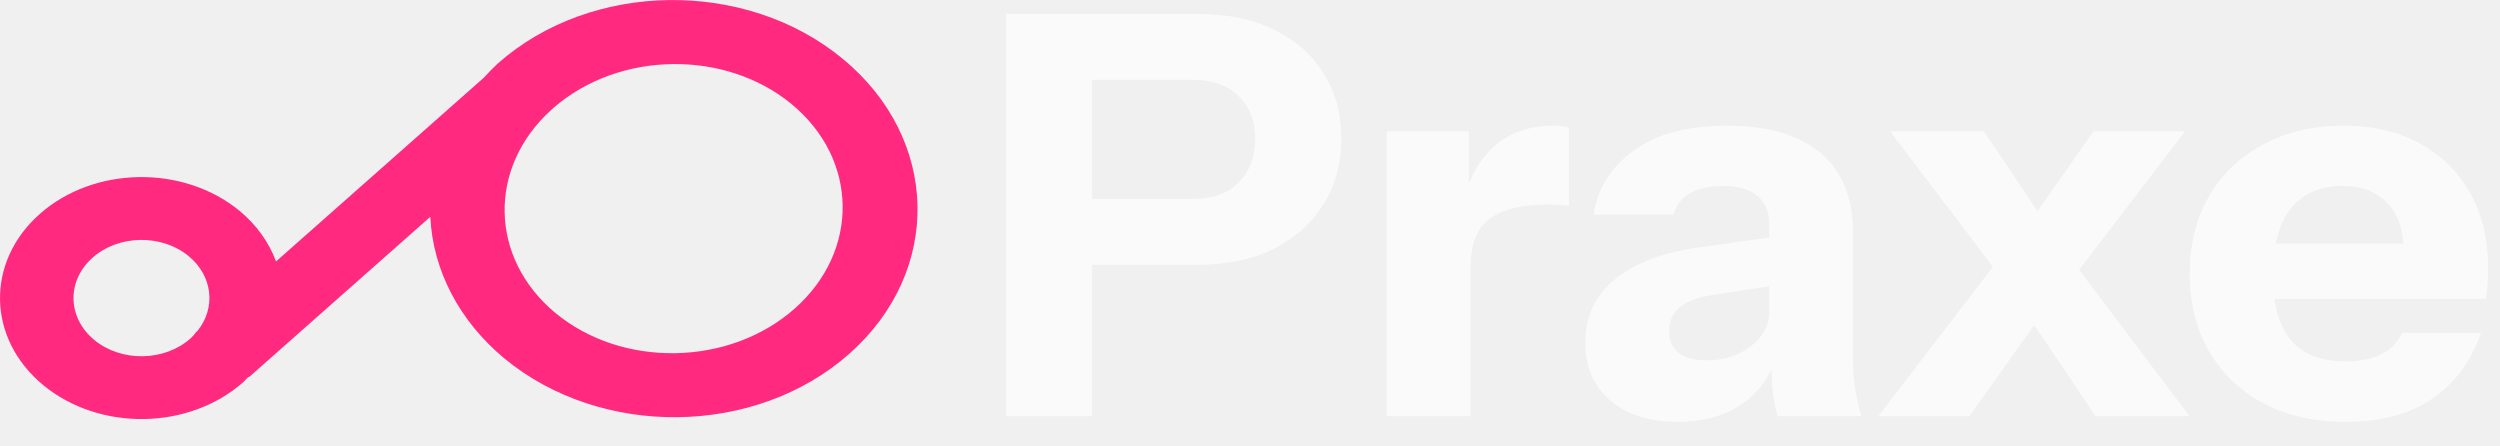
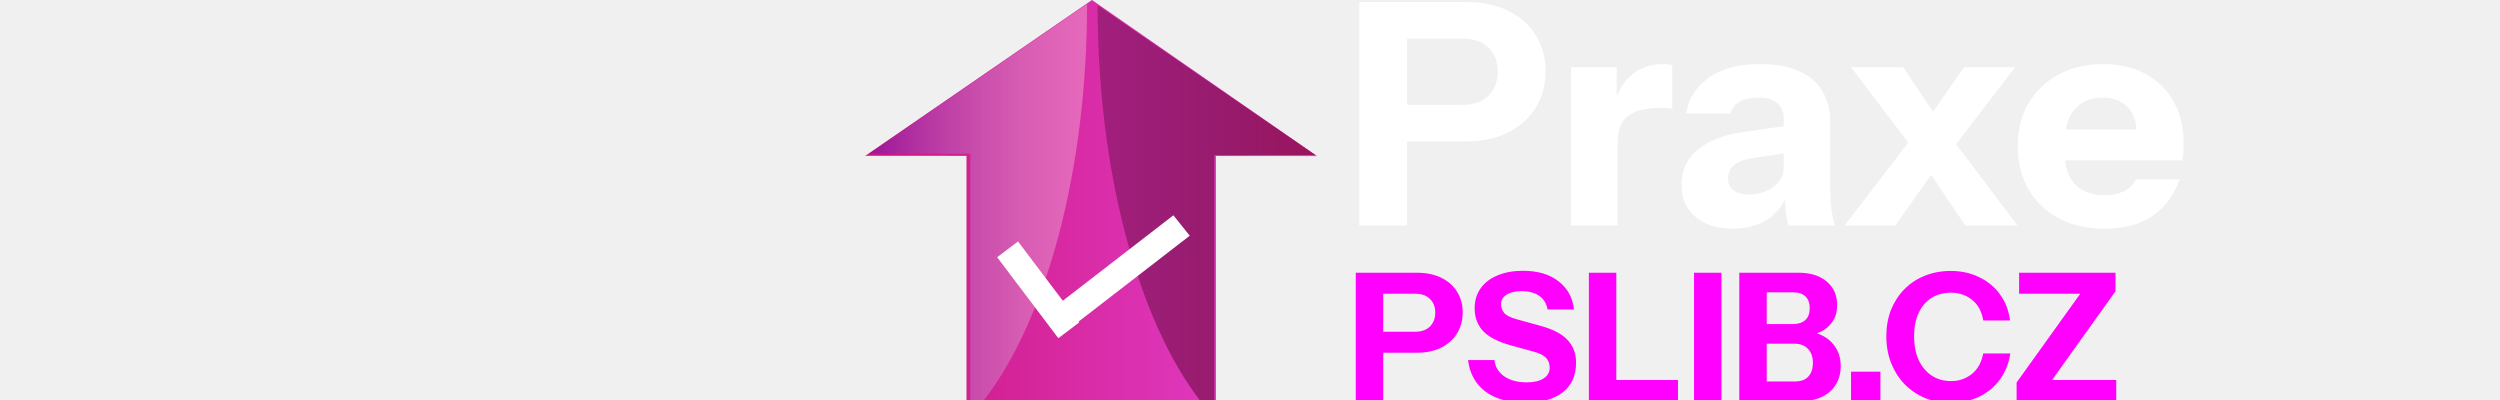
- <svg xmlns="http://www.w3.org/2000/svg" height="24" viewBox="0 0 101 18" version="1.1" id="svg1">
-   <g id="layer1" transform="translate(-63.79529,-96.52874)">
-     <path id="path1-7-2" fill="#ff2a7f" style="fill-opacity:1;stroke-width:0.752;stroke-dasharray:none" d="m 65.403,105.172 a 5.718,4.889 0 0 0 0.136,6.913 5.718,4.889 0 0 0 8.084,-0.117 5.718,4.889 0 0 0 0.213,-0.218 l 0.018,0.016 7.326,-6.478 a 9.857,8.427 0.578 0 0 2.986,5.717 9.857,8.427 0.578 0 0 13.939,-0.181 9.857,8.427 0.578 0 0 -0.258,-11.916 9.857,8.427 0.578 0 0 -13.936,0.181 9.857,8.427 0.578 0 0 -0.559,0.57 l -8.405,7.432 a 5.718,4.889 0 0 0 -1.46,-2.034 5.718,4.889 0 0 0 -8.085,0.115 z m 2.135,1.765 a 2.748,2.35 0 0 1 3.886,-0.055 2.748,2.35 0 0 1 0.35,3.015 l -0.086,0.076 0.009,0.008 a 2.748,2.35 0 0 1 -0.208,0.223 2.748,2.35 0 0 1 -3.886,0.057 2.748,2.35 0 0 1 -0.065,-3.323 z m 18.535,-5.975 0.101,-0.09 a 5.842,6.832 88.329 0 1 9.604,-0.135 5.842,6.832 88.329 0 1 0.12,8.261 5.842,6.832 88.329 0 1 -9.661,0.176 5.842,6.832 88.329 0 1 -0.164,-8.212 z" />
-     <path fill="#fafafa" style="font-weight:bold;font-size:22.578px;font-family:'Instrument Sans';-inkscape-font-specification:'Instrument Sans Bold';letter-spacing:-0.016px;fill-opacity:0.996;stroke:#fdfdfd;stroke-width:0;stroke-linejoin:round" d="M 104.437,113.346 V 97.09 h 7.722 q 1.806,0 3.093,0.632 1.31,0.632 2.009,1.761 0.722,1.129 0.722,2.642 0,1.513 -0.722,2.664 -0.722,1.151 -2.032,1.806 -1.287,0.632 -3.071,0.632 h -4.967 v -2.664 h 4.787 q 1.197,0 1.851,-0.655 0.677,-0.677 0.677,-1.761 0,-1.084 -0.677,-1.738 -0.655,-0.655 -1.851,-0.655 h -4.064 v 13.592 z m 15.382,0 v -11.515 h 3.319 v 2.709 h 0.068 v 8.805 z m 3.387,-6.006 -0.294,-2.732 q 0.406,-1.468 1.332,-2.235 0.926,-0.768 2.303,-0.768 0.429,0 0.632,0.09 v 3.161 q -0.113,-0.045 -0.316,-0.045 -0.203,-0.023 -0.497,-0.023 -1.626,0 -2.393,0.587 -0.768,0.564 -0.768,1.964 z m 12.402,6.006 q -0.135,-0.497 -0.203,-1.061 -0.045,-0.564 -0.045,-1.31 h -0.09 v -5.441 q 0,-0.7 -0.474,-1.084 -0.452,-0.406 -1.355,-0.406 -0.858,0 -1.377,0.294 -0.497,0.294 -0.655,0.858 h -3.229 q 0.226,-1.558 1.603,-2.574 1.377,-1.016 3.77,-1.016 2.484,0 3.793,1.106 1.31,1.106 1.31,3.183 v 5.08 q 0,0.564 0.068,1.151 0.09,0.564 0.271,1.219 z m -4.019,0.226 q -1.716,0 -2.732,-0.858 -1.016,-0.881 -1.016,-2.326 0,-1.603 1.197,-2.574 1.219,-0.993 3.387,-1.287 l 3.364,-0.474 v 1.964 l -2.8,0.429 q -0.903,0.135 -1.332,0.497 -0.429,0.361 -0.429,0.993 0,0.564 0.406,0.858 0.406,0.294 1.084,0.294 1.061,0 1.806,-0.564 0.745,-0.587 0.745,-1.355 l 0.316,1.806 q -0.497,1.287 -1.513,1.942 -1.016,0.655 -2.484,0.655 z m 16.872,-0.226 -3.409,-5.057 -4.899,-6.457 h 3.793 l 3.048,4.538 5.261,6.977 z m -3.138,-7.157 3.048,-4.358 h 3.703 l -5.148,6.728 z m 1.31,2.551 -3.274,4.606 h -3.68 l 5.351,-6.977 z m 11.95,4.832 q -1.919,0 -3.342,-0.745 -1.422,-0.768 -2.213,-2.122 -0.768,-1.355 -0.768,-3.116 0,-1.784 0.768,-3.116 0.79,-1.355 2.19,-2.1 1.4,-0.768 3.251,-0.768 1.784,0 3.093,0.722 1.31,0.722 2.032,2.009 0.722,1.287 0.722,3.025 0,0.361 -0.023,0.677 -0.023,0.294 -0.068,0.564 H 154.248 v -2.235 h 7.247 l -0.587,0.406 q 0,-1.4 -0.677,-2.055 -0.655,-0.677 -1.806,-0.677 -1.332,0 -2.077,0.903 -0.722,0.903 -0.722,2.709 0,1.761 0.722,2.619 0.745,0.858 2.213,0.858 0.813,0 1.4,-0.271 0.587,-0.271 0.881,-0.881 h 3.183 q -0.564,1.671 -1.942,2.642 -1.355,0.948 -3.5,0.948 z" id="text1" aria-label="Praxe" />
+ <svg xmlns="http://www.w3.org/2000/svg" xmlns:xlink="http://www.w3.org/1999/xlink" width="50mm" height="8mm" viewBox="0 0 50 26" version="1.1" id="svg1">
+   <defs id="defs1">
+     <linearGradient xlink:href="#linearGradient13" id="linearGradient14" x1="10.571" y1="97.937" x2="85.84" y2="97.937" gradientUnits="userSpaceOnUse" gradientTransform="matrix(0.3900691,0,0,0.3900691,74.45765,27.03182)" />
+     <linearGradient id="linearGradient13">
+       <stop style="stop-color:#ce157d;stop-opacity:1;" offset="0" id="stop13" />
+       <stop style="stop-color:#e443d2;stop-opacity:1;" offset="1" id="stop14" />
+     </linearGradient>
+     <linearGradient xlink:href="#linearGradient3" id="linearGradient8" x1="10.308" y1="98.628" x2="46.609" y2="98.628" gradientUnits="userSpaceOnUse" gradientTransform="matrix(0.3900691,0,0,0.3900691,74.80863,26.82123)" />
+     <linearGradient id="linearGradient3">
+       <stop style="stop-color:#9b1498;stop-opacity:1;" offset="0" id="stop3" />
+       <stop style="stop-color:#f2a4d0;stop-opacity:0.506;" offset="1" id="stop8" />
+     </linearGradient>
+     <linearGradient xlink:href="#linearGradient16" id="linearGradient15" gradientUnits="userSpaceOnUse" gradientTransform="matrix(-0.3900691,0,0,0.3900691,111.8575,26.91079)" x1="10.308" y1="98.628" x2="46.609" y2="98.628" />
+     <linearGradient id="linearGradient16">
+       <stop style="stop-color:#9b145d;stop-opacity:1;" offset="0" id="stop15" />
+       <stop style="stop-color:#5f0d44;stop-opacity:0.444;" offset="1" id="stop16" />
+     </linearGradient>
+     <rect x="406.053" y="658.39" width="401.972" height="170.719" id="rect2-2-1" />
+   </defs>
+   <g id="layer1" transform="translate(-78.58125,-52.12291)">
+     <path id="rect1" style="fill:url(#linearGradient14);fill-opacity:1;stroke-width:0.103" d="m 93.308,52.123 -14.727,10.125 6.572,0.005 V 78.345 H 101.369 V 62.265 l 6.572,0.005 z" />
+     <path id="rect1-8" style="fill:url(#linearGradient8);stroke-width:0.103" d="m 92.989,52.377 -14.16,9.735 6.572,0.005 v 16.092 h 0.829 a 13.723,29.903 0 0 0 6.758,-25.766 13.723,29.903 0 0 0 0,-0.066 z" />
+     <path id="rect1-8-1" style="fill:url(#linearGradient15);stroke-width:0.103" d="m 93.677,52.466 14.16,9.735 -6.572,0.005 v 16.092 h -0.829 a 13.723,29.903 0 0 1 -6.758,-25.766 13.723,29.903 0 0 1 0,-0.066 z" />
+     <path id="rect16" style="fill:#ffffff;fill-opacity:1;stroke-width:0.071" d="m 87.147,68.843 3.977,5.263 1.356,-1.025 -0.041,-0.054 7.224,-5.582 -1.062,-1.328 -7.188,5.554 -2.911,-3.853 z" />
+     <path style="font-weight:bold;font-size:96px;font-family:'Instrument Sans';-inkscape-font-specification:'Instrument Sans Bold';white-space:pre;fill:#ffffff" d="m 410.853,746.718 v -69.12 h 32.832 q 7.68,0 13.152,2.688 5.568,2.688 8.544,7.488 3.072,4.8 3.072,11.232 0,6.432 -3.072,11.328 -3.072,4.896 -8.64,7.68 -5.472,2.688 -13.056,2.688 h -21.12 v -11.328 h 20.352 q 5.088,0 7.872,-2.784 2.88,-2.88 2.88,-7.488 0,-4.608 -2.88,-7.392 -2.784,-2.784 -7.872,-2.784 h -17.28 v 57.792 z m 65.472,0 v -48.96 h 14.112 v 11.52 h 0.288 v 37.44 z m 14.4,-25.536 -1.248,-11.616 q 1.728,-6.24 5.664,-9.504 3.936,-3.264 9.792,-3.264 1.824,0 2.688,0.384 v 13.44 q -0.48,-0.192 -1.344,-0.192 -0.864,-0.096 -2.112,-0.096 -6.912,0 -10.176,2.496 -3.264,2.4 -3.264,8.352 z m 52.8,25.536 q -0.576,-2.112 -0.864,-4.512 -0.192,-2.4 -0.192,-5.568 h -0.384 v -23.136 q 0,-2.976 -2.016,-4.608 -1.92,-1.728 -5.76,-1.728 -3.648,0 -5.856,1.248 -2.112,1.248 -2.784,3.648 h -13.728 q 0.96,-6.624 6.816,-10.944 5.856,-4.32 16.032,-4.32 10.56,0 16.128,4.704 5.568,4.704 5.568,13.536 v 21.6 q 0,2.4 0.288,4.896 0.384,2.4 1.152,5.184 z m -17.088,0.96 q -7.296,0 -11.616,-3.648 -4.32,-3.744 -4.32,-9.888 0,-6.816 5.088,-10.944 5.184,-4.224 14.4,-5.472 l 14.304,-2.016 v 8.352 l -11.904,1.824 q -3.84,0.576 -5.664,2.112 -1.824,1.536 -1.824,4.224 0,2.4 1.728,3.648 1.728,1.248 4.608,1.248 4.512,0 7.68,-2.4 3.168,-2.496 3.168,-5.76 l 1.344,7.68 q -2.112,5.472 -6.432,8.256 -4.32,2.784 -10.56,2.784 z m 71.808,-0.96 -14.496,-21.504 -20.832,-27.456 h 16.128 l 12.96,19.296 22.368,29.664 z m -13.344,-30.432 12.96,-18.528 h 15.744 l -21.888,28.608 z m 5.568,10.848 -13.92,19.584 h -15.648 l 22.752,-29.664 z m 50.88,20.544 q -8.16,0 -14.208,-3.168 -6.048,-3.264 -9.408,-9.024 -3.264,-5.76 -3.264,-13.248 0,-7.584 3.264,-13.248 3.36,-5.76 9.312,-8.928 5.952,-3.264 13.824,-3.264 7.584,0 13.152,3.072 5.568,3.072 8.64,8.544 3.072,5.472 3.072,12.864 0,1.536 -0.096,2.88 -0.096,1.248 -0.288,2.4 h -42.432 v -9.504 h 30.816 l -2.496,1.728 q 0,-5.952 -2.88,-8.736 -2.784,-2.88 -7.68,-2.88 -5.664,0 -8.832,3.84 -3.072,3.84 -3.072,11.52 0,7.488 3.072,11.136 3.168,3.648 9.408,3.648 3.456,0 5.952,-1.152 2.496,-1.152 3.744,-3.744 h 13.536 q -2.4,7.104 -8.256,11.232 -5.76,4.032 -14.88,4.032 z" id="text2-2-3" transform="matrix(0.2102325,0,0,0.2102325,24.30783,-90.20015)" aria-label="Praxe" />
+     <path d="M 110.456,78.191 V 69.85 h 3.962 q 0.927,0 1.587,0.324 0.672,0.324 1.031,0.904 0.371,0.579 0.371,1.355 0,0.776 -0.371,1.367 -0.371,0.591 -1.043,0.927 -0.66,0.324 -1.575,0.324 h -2.549 v -1.367 h 2.456 q 0.614,0 0.95,-0.336 0.348,-0.348 0.348,-0.904 0,-0.556 -0.348,-0.892 -0.336,-0.336 -0.95,-0.336 h -2.085 v 6.974 z m 11.028,0.104 q -1.622,0 -2.595,-0.718 -0.973,-0.73 -1.135,-2.05 h 1.714 q 0.081,0.672 0.649,1.066 0.568,0.382 1.448,0.382 0.718,0 1.101,-0.255 0.394,-0.255 0.394,-0.683 0,-0.405 -0.232,-0.649 -0.232,-0.255 -0.799,-0.405 l -1.552,-0.429 q -1.193,-0.336 -1.749,-0.915 -0.544,-0.591 -0.544,-1.471 0,-0.753 0.382,-1.297 0.394,-0.556 1.101,-0.846 0.707,-0.301 1.657,-0.301 1.46,0 2.328,0.695 0.869,0.683 0.985,1.819 h -1.714 q -0.116,-0.614 -0.568,-0.904 -0.44,-0.29 -1.135,-0.29 -0.602,0 -0.962,0.232 -0.359,0.232 -0.359,0.626 0,0.301 0.197,0.556 0.197,0.243 0.822,0.417 l 1.552,0.429 q 1.228,0.336 1.761,0.927 0.544,0.579 0.544,1.471 0,1.251 -0.869,1.923 -0.869,0.672 -2.421,0.672 z m 4.124,-0.104 V 69.85 h 1.784 v 8.341 z m 0.834,0 v -1.367 h 4.958 v 1.367 z m 6.001,0 V 69.85 h 1.784 v 8.341 z m 4.402,0 v -1.274 h 2.155 q 0.579,0 0.869,-0.313 0.301,-0.324 0.301,-0.892 0,-0.579 -0.324,-0.915 -0.313,-0.336 -0.904,-0.336 h -2.097 v -1.274 h 2.004 q 0.544,0 0.823,-0.255 0.29,-0.266 0.29,-0.776 0,-0.51 -0.278,-0.765 -0.266,-0.266 -0.799,-0.266 h -2.039 V 69.85 h 2.421 q 1.112,0 1.796,0.568 0.683,0.568 0.683,1.541 0,0.614 -0.29,1.054 -0.29,0.44 -0.776,0.672 -0.487,0.232 -1.089,0.232 l 0.058,-0.243 q 0.649,0 1.17,0.278 0.533,0.278 0.846,0.788 0.313,0.498 0.313,1.182 0,0.683 -0.324,1.205 -0.313,0.51 -0.892,0.788 -0.568,0.278 -1.344,0.278 z m -1.46,0 V 69.85 h 1.784 v 8.341 z m 7.263,0 v -1.911 h 1.911 v 1.911 z m 6.476,0.116 q -0.904,0 -1.668,-0.313 -0.765,-0.324 -1.332,-0.904 -0.556,-0.579 -0.869,-1.367 -0.313,-0.799 -0.313,-1.738 0,-0.938 0.301,-1.714 0.313,-0.776 0.869,-1.344 0.568,-0.579 1.332,-0.88 0.765,-0.313 1.68,-0.313 1.031,0 1.853,0.405 0.834,0.394 1.355,1.124 0.533,0.718 0.649,1.691 h -1.738 q -0.151,-0.892 -0.73,-1.344 -0.579,-0.463 -1.379,-0.463 -0.707,0 -1.251,0.336 -0.533,0.336 -0.834,0.973 -0.301,0.626 -0.301,1.518 0,0.904 0.301,1.564 0.313,0.649 0.857,1.008 0.544,0.348 1.251,0.348 0.753,0 1.332,-0.452 0.579,-0.452 0.753,-1.344 h 1.761 q -0.151,0.973 -0.683,1.703 -0.533,0.718 -1.355,1.112 -0.822,0.394 -1.842,0.394 z m 4.286,-0.116 v -1.205 l 4.611,-6.429 0.429,0.66 h -4.877 V 69.85 h 6.267 v 1.205 l -4.541,6.348 -0.405,-0.579 h 4.993 v 1.367 z" id="text16-2" style="font-weight:bold;font-size:11.584px;font-family:'Instrument Sans';-inkscape-font-specification:'Instrument Sans Bold';fill:#ff00ff;stroke-width:0.272" aria-label="PSLIB.CZ" />
  </g>
</svg>
